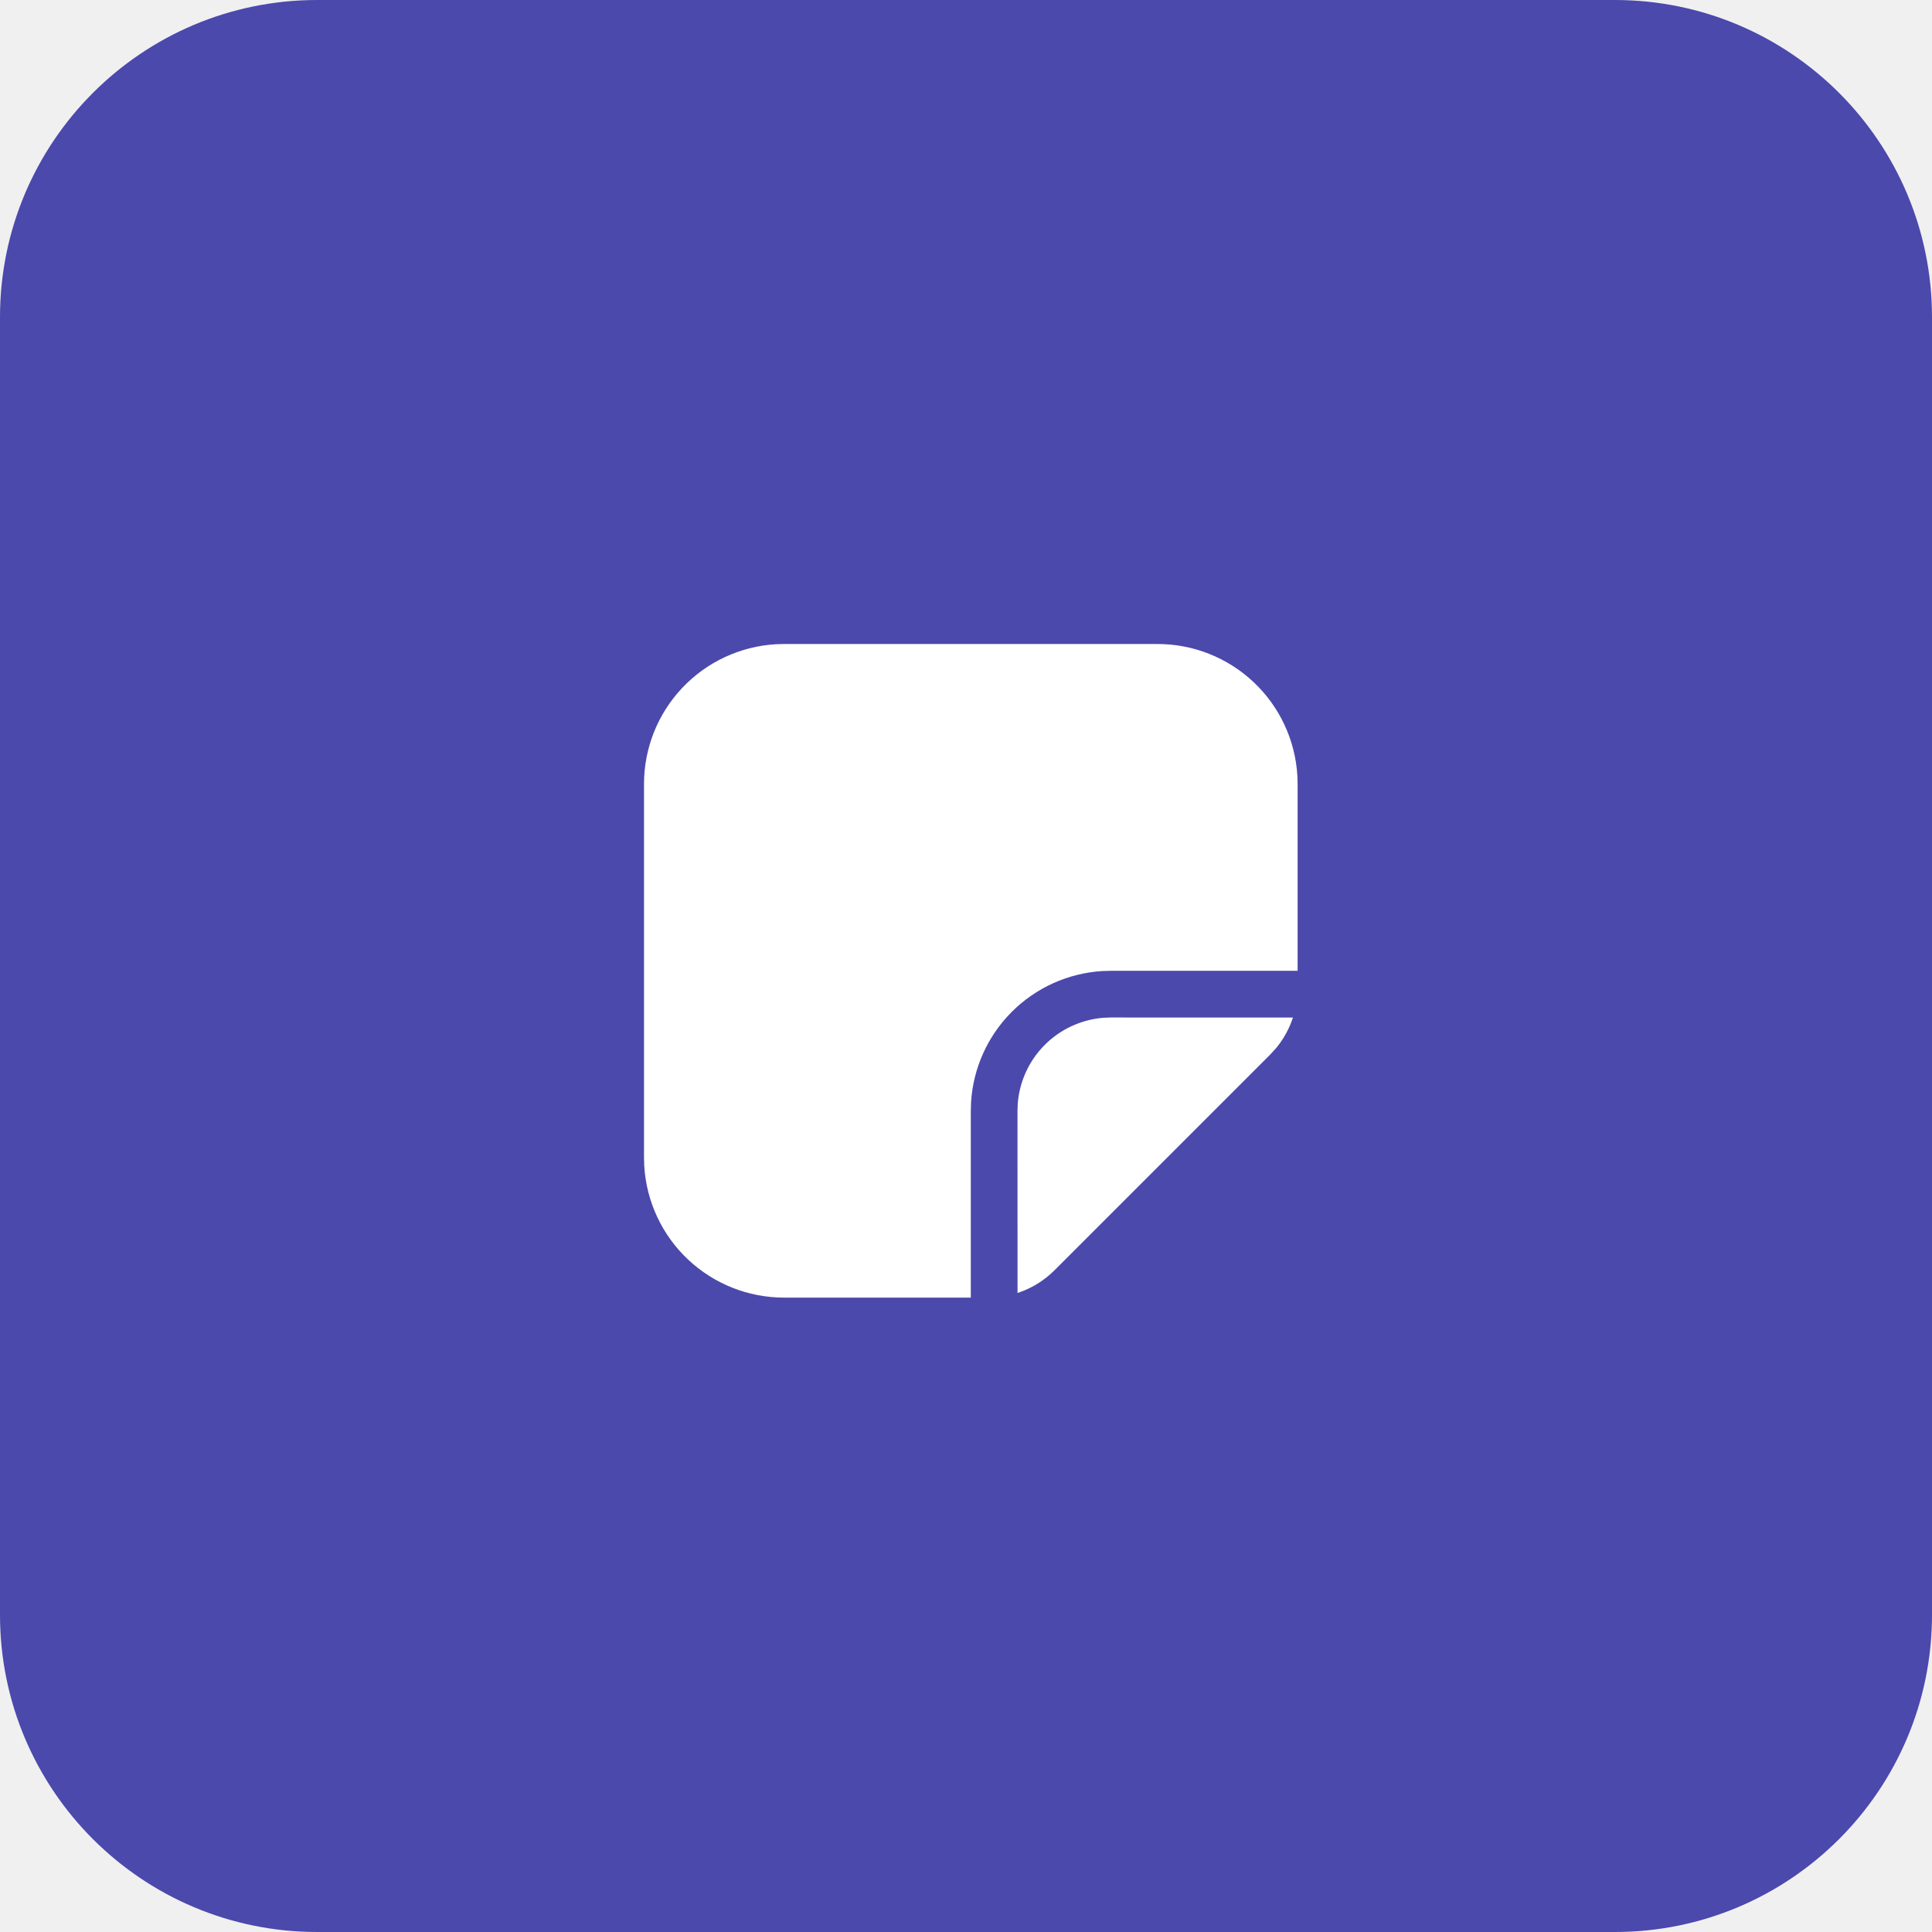
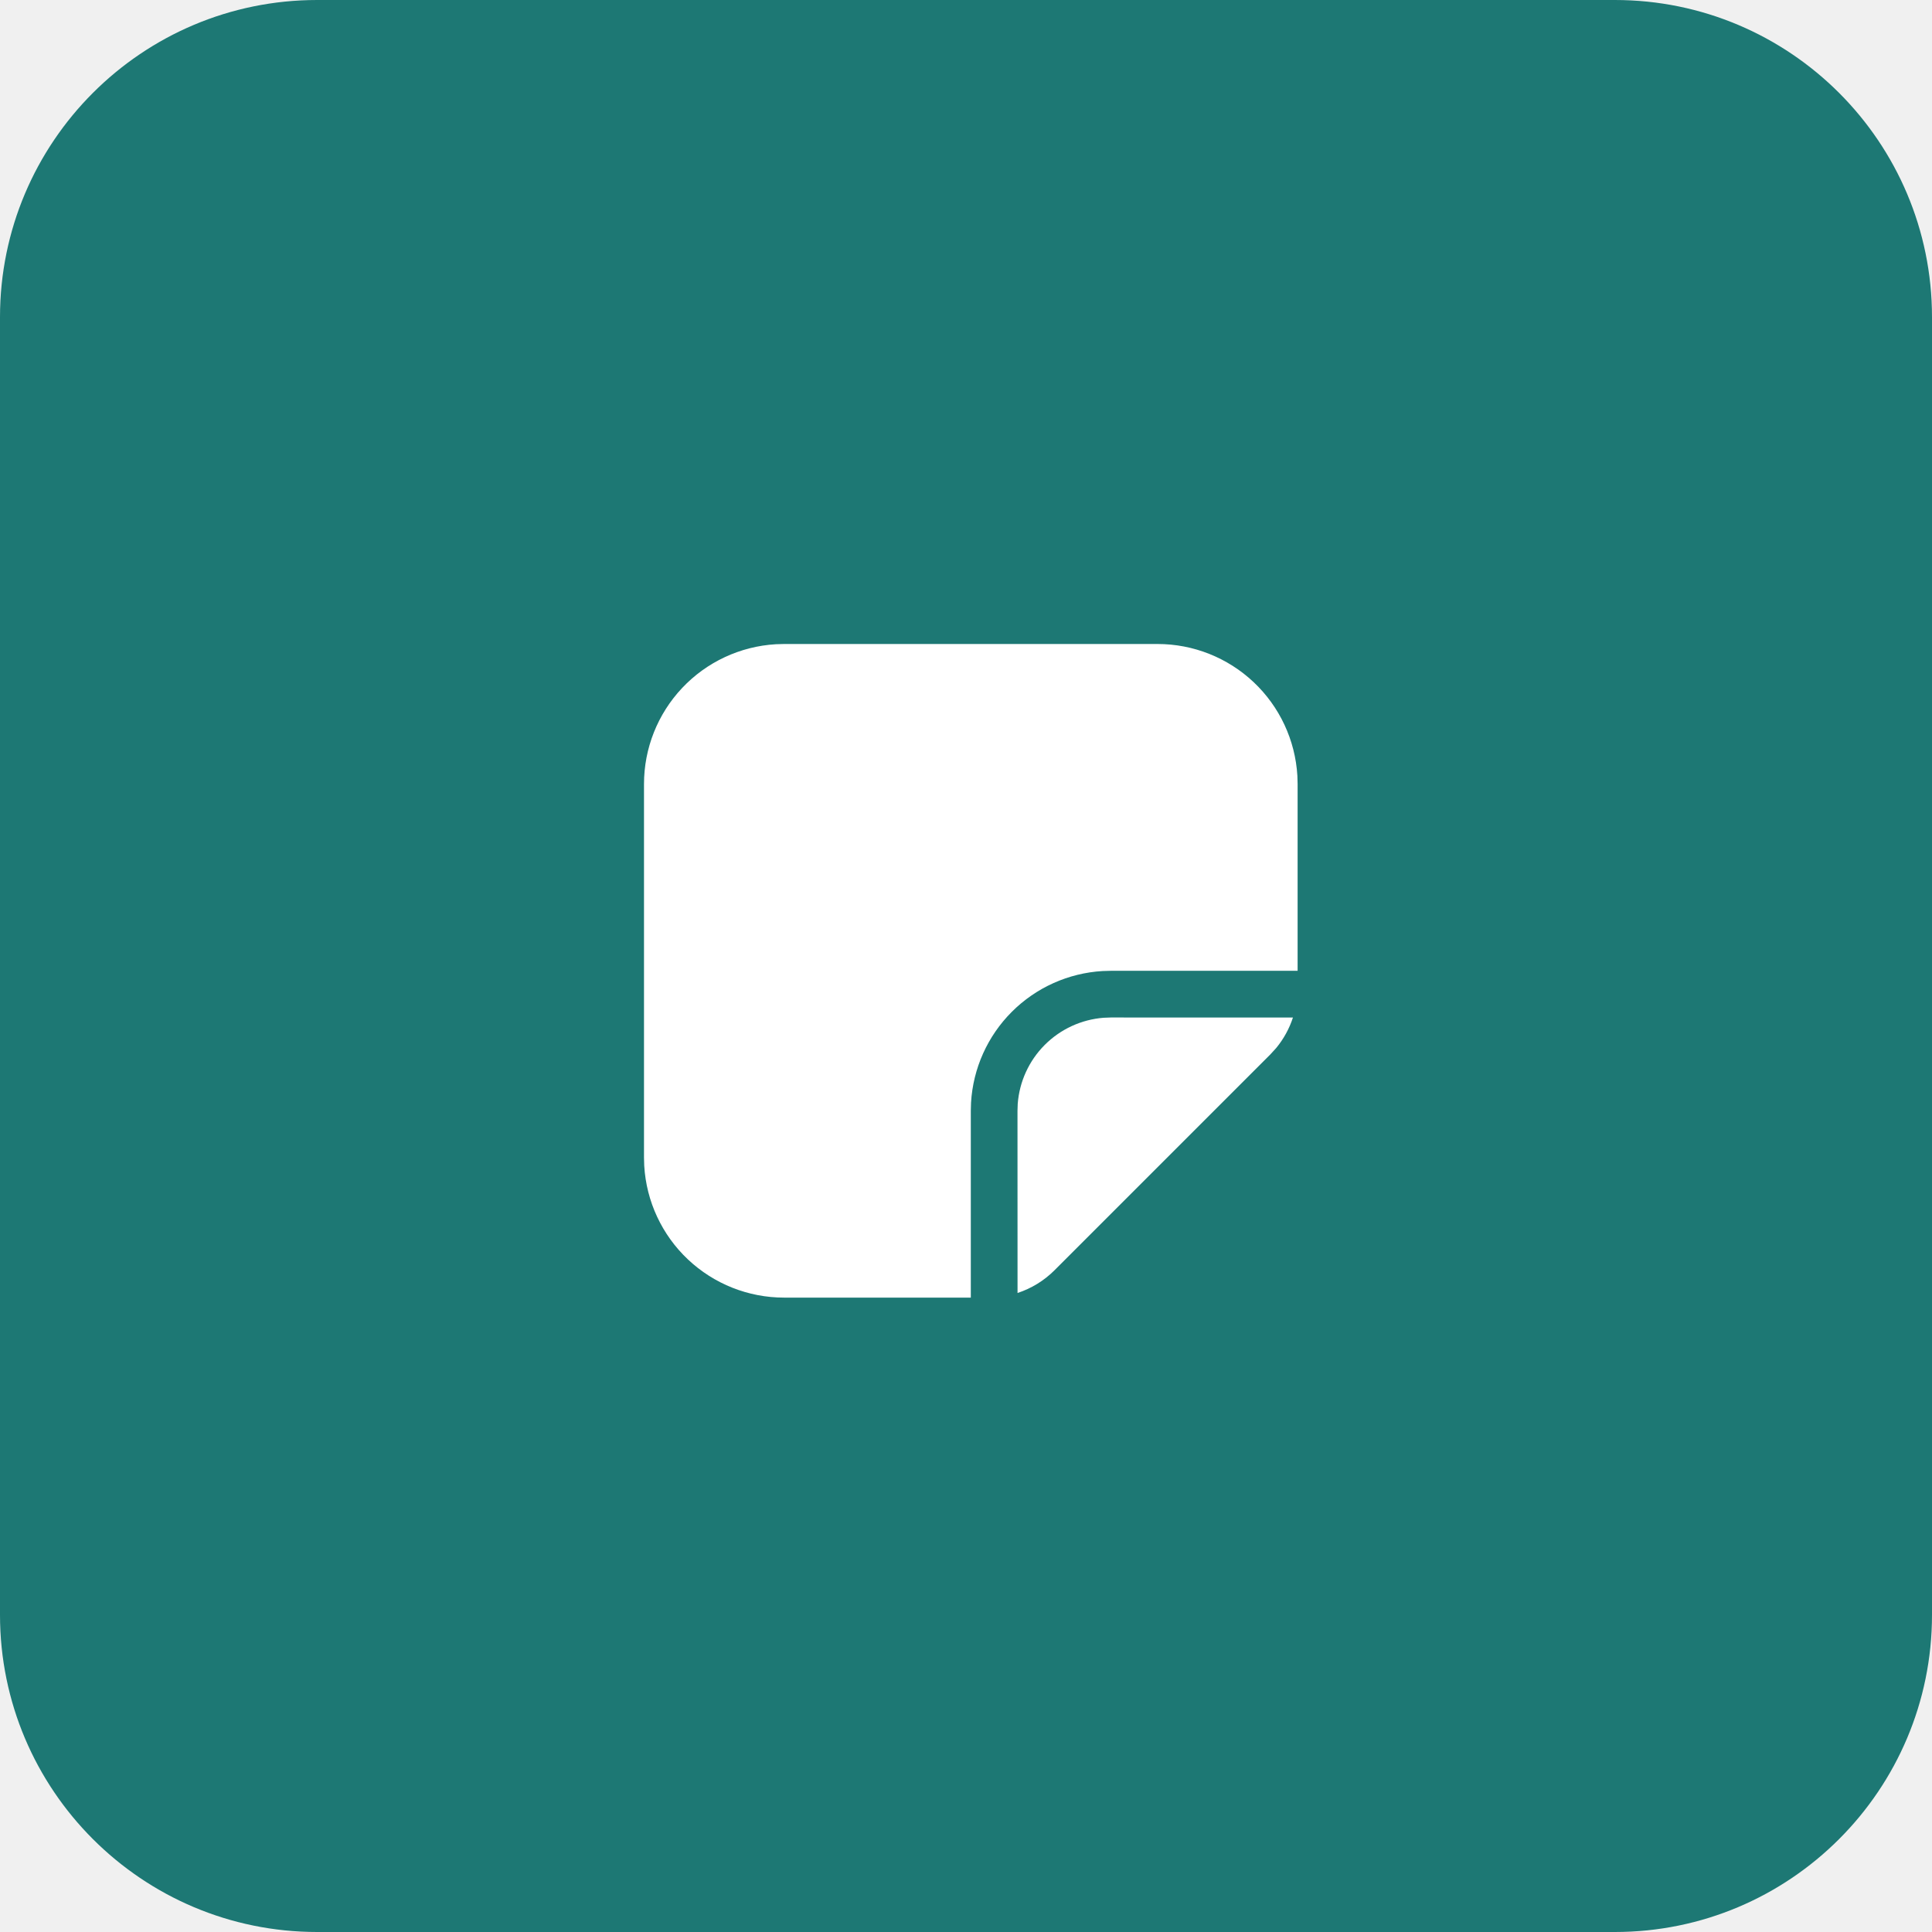
<svg xmlns="http://www.w3.org/2000/svg" width="201" height="201" viewBox="0 0 201 201" fill="none">
-   <rect width="201" height="201" rx="33" fill="#4B49AC" />
+   <rect width="201" height="201" rx="33" fill="#1d7874" />
  <path d="M120.429 67C124.145 67 127.722 68.42 130.426 70.97C133.13 73.519 134.758 77.006 134.976 80.717L135 81.571V101H115.571L114.717 101.024C111.153 101.233 107.791 102.743 105.267 105.267C102.743 107.791 101.233 111.153 101.024 114.717L101 115.571V135H81.571C77.855 135 74.278 133.58 71.574 131.03C68.87 128.481 67.242 124.994 67.024 121.283L67 120.429V81.571C67 77.855 68.42 74.278 70.97 71.574C73.519 68.87 77.006 67.242 80.717 67.024L81.571 67H120.429ZM134.514 105.862C134.138 107.017 133.548 108.091 132.775 109.029L132.154 109.709L109.709 132.154C108.621 133.242 107.3 134.048 105.862 134.519L105.857 115.571L105.881 114.843C106.055 112.53 107.051 110.356 108.688 108.713C110.326 107.07 112.497 106.068 114.809 105.886L115.571 105.857L134.514 105.862Z" fill="white" />
</svg>
